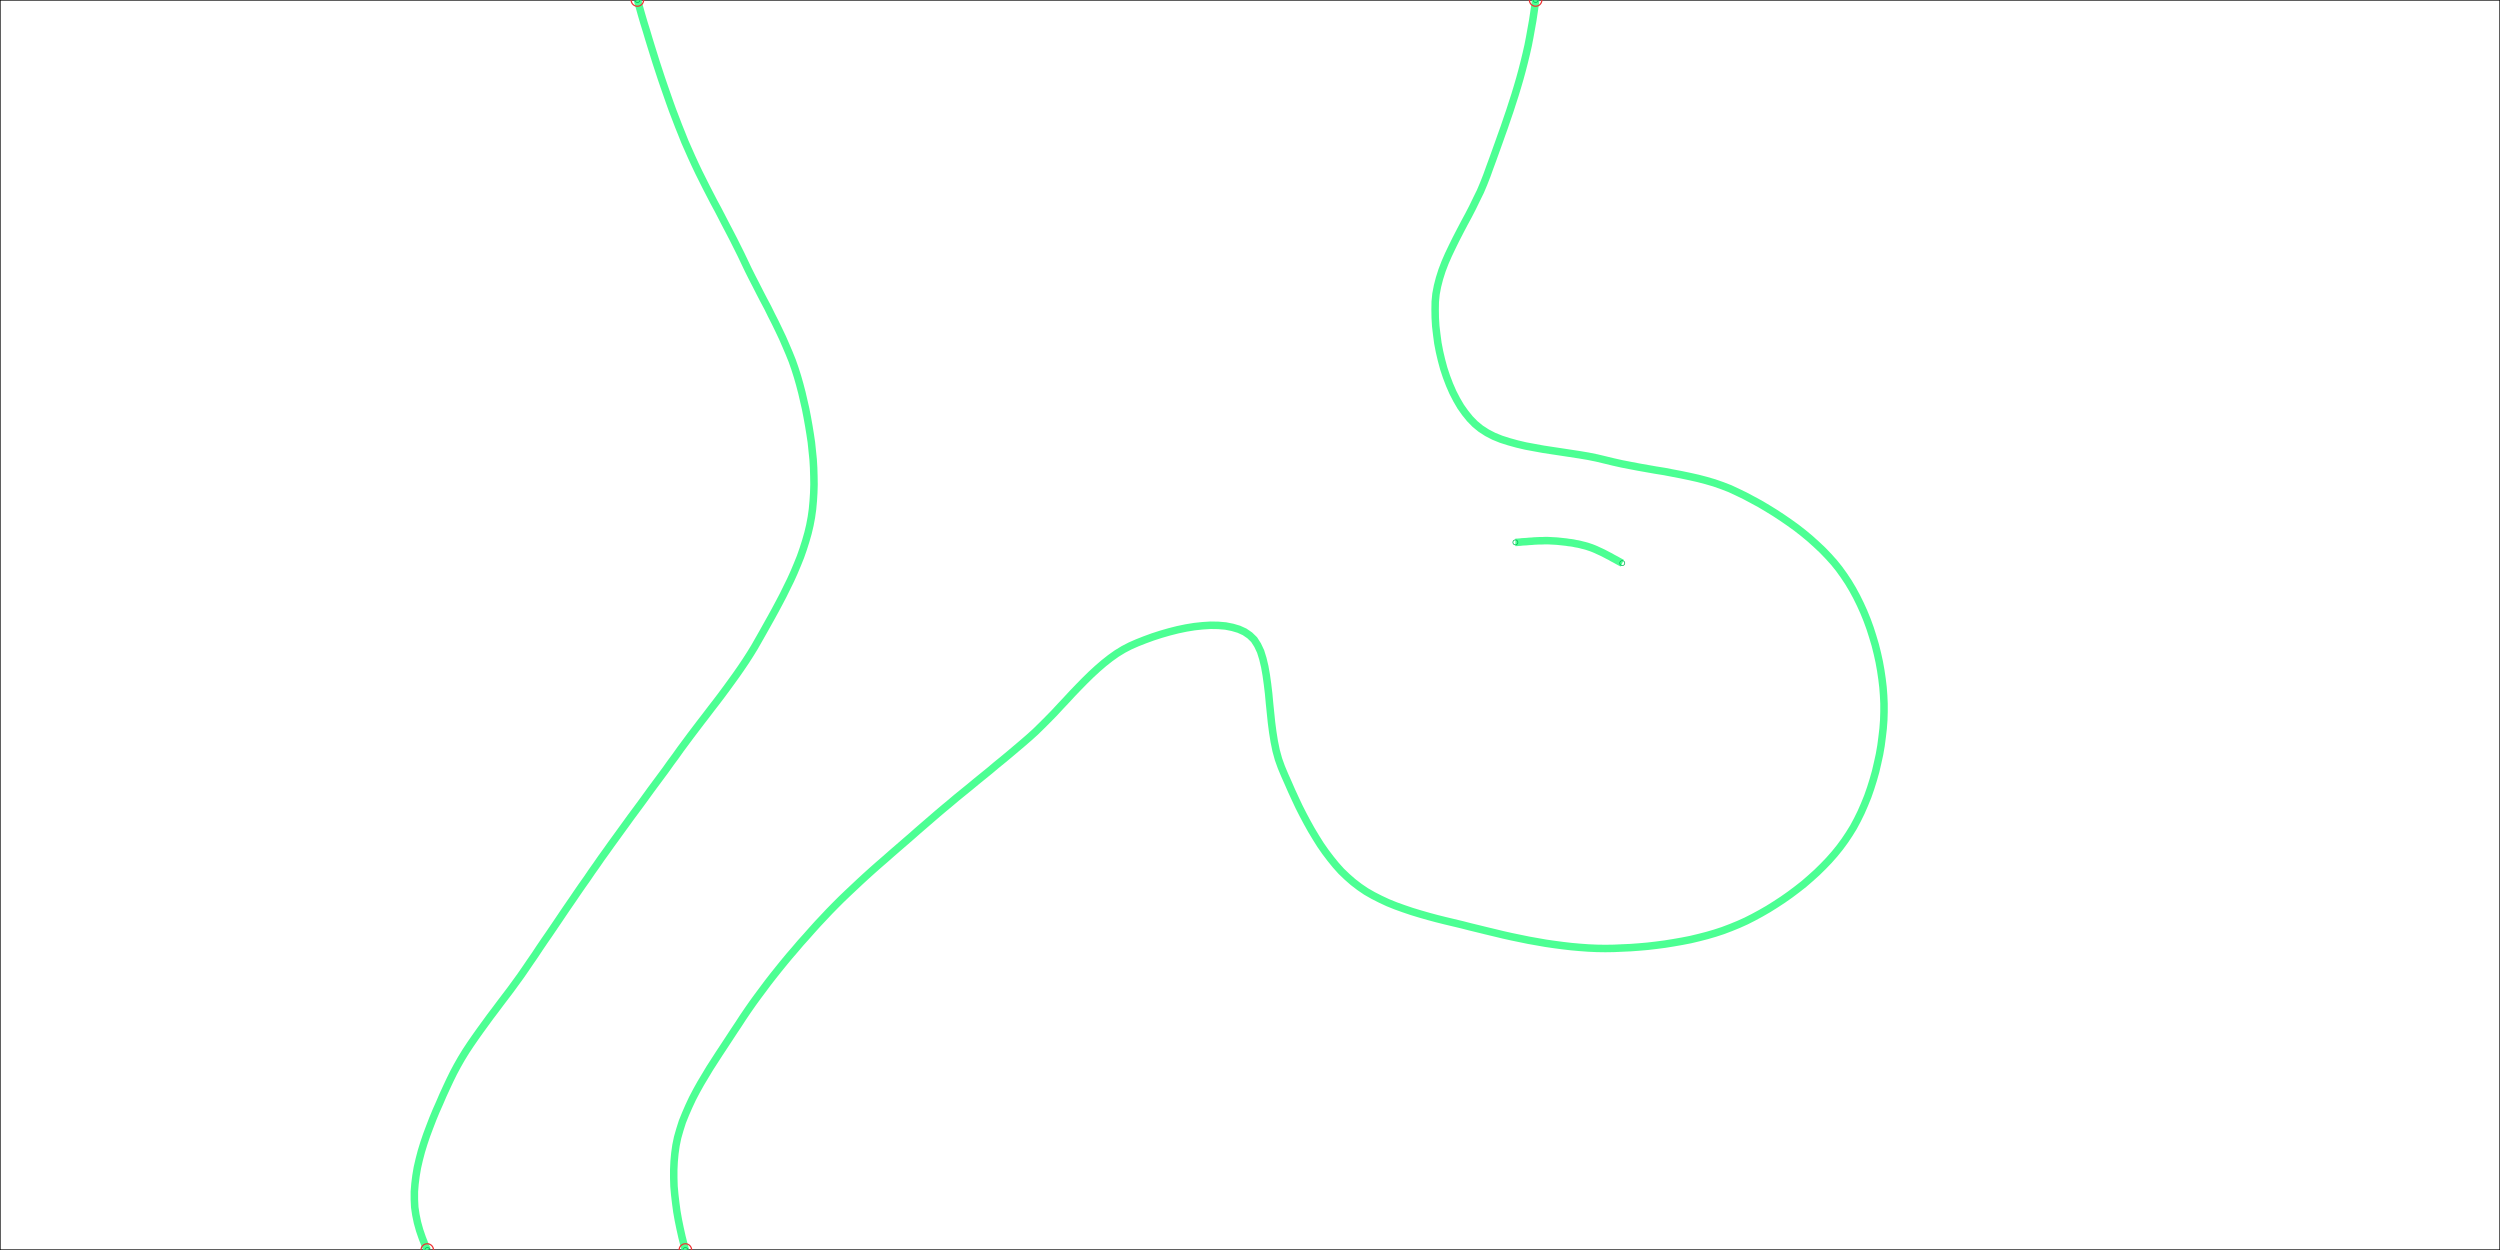
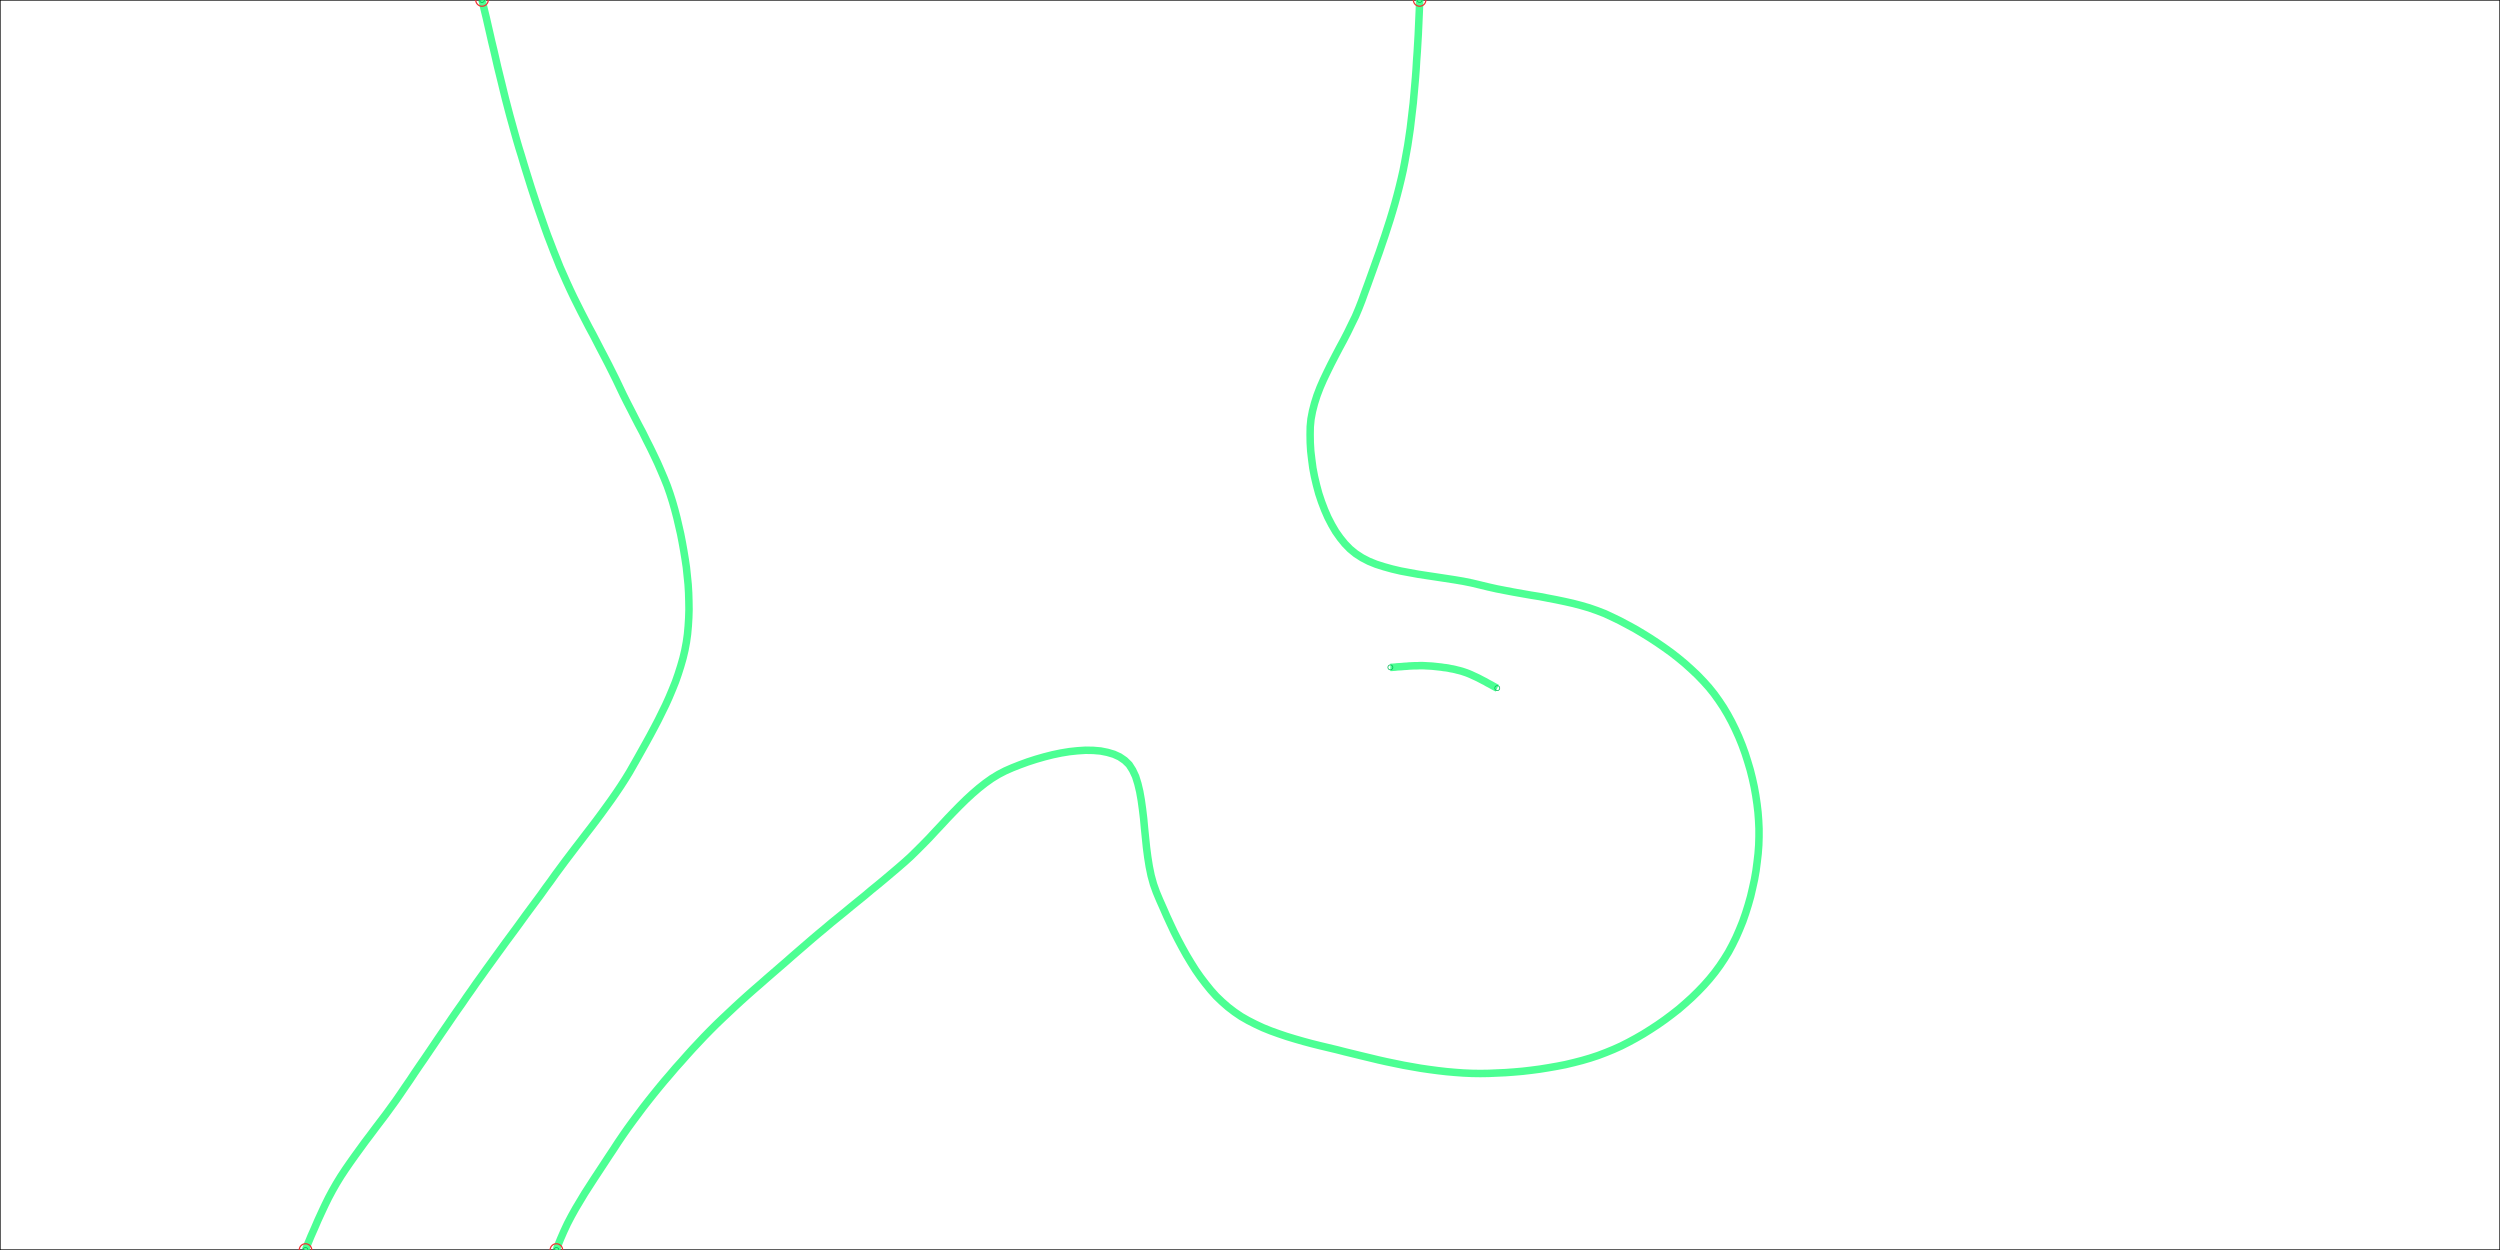
<svg xmlns="http://www.w3.org/2000/svg" width="2000mm" height="1000mm" viewBox="0 0 2000 1000">
  <g id="outline">
    <rect x="0" y="0" width="2000" height="1000" fill="none" stroke="#000" stroke-width="1" />
  </g>
  <g id="channels">
-     <path d="M 510.0 0.0 L 511.4 5.2 L 513.2 11.6 L 513.2 11.6 L 515.1 18.1 L 517.1 24.5 L 519.0 30.9 L 521.0 37.4 L 523.0 43.8 L 525.0 50.2 L 527.1 56.6 L 529.2 63.0 L 531.4 69.4 L 533.6 75.7 L 535.8 82.0 L 538.1 88.4 L 540.5 94.6 L 542.9 100.9 L 545.4 107.1 L 547.9 113.4 L 547.9 113.4 L 550.6 119.5 L 553.3 125.6 L 556.1 131.7 L 559.0 137.8 L 562.0 143.8 L 565.0 149.8 L 568.1 155.8 L 571.2 161.8 L 574.4 167.7 L 577.5 173.7 L 580.6 179.7 L 583.7 185.6 L 586.8 191.6 L 589.8 197.6 L 592.8 203.6 L 595.7 209.7 L 595.7 209.7 L 598.6 215.8 L 601.6 221.8 L 604.7 227.8 L 607.8 233.9 L 610.9 239.9 L 614.1 245.9 L 617.1 252.0 L 620.2 258.1 L 623.1 264.1 L 626.0 270.2 L 628.7 276.4 L 631.3 282.5 L 633.8 288.7 L 636.0 295.0 L 638.0 301.3 L 639.8 307.6 L 639.8 307.6 L 641.5 314.1 L 643.0 320.6 L 644.5 327.1 L 645.8 333.8 L 647.0 340.5 L 648.1 347.2 L 649.1 353.9 L 649.8 360.7 L 650.5 367.5 L 650.9 374.2 L 651.1 380.9 L 651.2 387.6 L 651.0 394.3 L 650.6 400.8 L 650.0 407.4 L 649.1 413.8 L 649.1 413.8 L 647.9 420.2 L 646.4 426.5 L 644.6 432.8 L 642.6 439.1 L 640.4 445.4 L 637.9 451.6 L 635.3 457.8 L 632.5 464.0 L 629.5 470.1 L 626.5 476.2 L 623.3 482.3 L 620.1 488.3 L 616.8 494.3 L 613.5 500.2 L 610.2 506.1 L 606.9 511.9 L 606.9 511.9 L 603.6 517.7 L 600.1 523.4 L 596.5 529.0 L 592.8 534.5 L 588.9 540.1 L 585.0 545.5 L 581.0 551.0 L 577.0 556.4 L 572.9 561.8 L 568.8 567.1 L 564.7 572.5 L 560.6 577.8 L 556.5 583.2 L 552.4 588.6 L 548.4 594.0 L 544.4 599.4 L 544.4 599.4 L 540.5 604.9 L 536.5 610.3 L 532.6 615.8 L 528.6 621.2 L 524.6 626.6 L 520.6 632.0 L 516.7 637.4 L 512.7 642.9 L 508.7 648.3 L 504.7 653.7 L 500.8 659.1 L 496.8 664.6 L 492.9 670.0 L 488.9 675.5 L 485.0 681.0 L 481.1 686.4 L 481.1 686.4 L 477.3 691.9 L 473.4 697.4 L 469.6 703.0 L 465.7 708.5 L 461.9 714.0 L 458.1 719.6 L 454.3 725.1 L 450.5 730.7 L 446.8 736.2 L 443.0 741.8 L 439.2 747.4 L 435.4 752.9 L 431.6 758.5 L 427.9 764.1 L 424.1 769.6 L 420.3 775.2 L 420.3 775.2 L 416.5 780.7 L 412.5 786.2 L 408.5 791.7 L 404.4 797.1 L 400.3 802.5 L 396.2 808.0 L 392.1 813.4 L 388.1 818.9 L 384.1 824.4 L 380.2 829.9 L 376.4 835.4 L 372.7 841.0 L 369.2 846.7 L 365.9 852.5 L 362.8 858.3 L 359.9 864.2 L 359.9 864.2 L 357.1 870.2 L 354.3 876.3 L 351.6 882.6 L 348.8 888.9 L 346.2 895.2 L 343.7 901.7 L 341.3 908.1 L 339.1 914.6 L 337.1 921.1 L 335.4 927.6 L 333.9 934.1 L 332.8 940.6 L 332.0 947.0 L 331.5 953.3 L 331.5 959.6 L 331.8 965.8 L 331.8 965.8 L 332.7 971.9 L 334.0 978.1 L 335.7 984.2 L 337.8 990.3 L 340.2 996.4 L 341.9 1000.0" fill="none" stroke="#39ff88" stroke-width="6.0" stroke-opacity="0.9" />
-     <path d="M 548.3 1000.0 L 547.3 996.3 L 545.6 989.6 L 544.1 982.9 L 542.7 976.1 L 541.5 969.3 L 540.6 962.6 L 539.8 955.8 L 539.2 949.1 L 539.0 942.4 L 539.0 935.7 L 539.3 929.2 L 539.9 922.7 L 540.8 916.3 L 540.8 916.3 L 542.1 910.0 L 543.9 903.7 L 545.9 897.4 L 548.4 891.2 L 551.1 885.0 L 554.0 878.8 L 557.2 872.7 L 560.6 866.6 L 564.2 860.6 L 567.8 854.6 L 571.6 848.7 L 575.4 842.8 L 579.3 836.9 L 583.1 831.1 L 586.9 825.3 L 590.7 819.6 L 590.7 819.6 L 594.4 813.9 L 598.2 808.3 L 602.1 802.7 L 606.1 797.2 L 610.2 791.7 L 614.3 786.2 L 618.5 780.8 L 622.8 775.4 L 627.1 770.1 L 631.5 764.8 L 636.0 759.6 L 640.4 754.4 L 645.0 749.3 L 649.5 744.2 L 654.1 739.1 L 658.8 734.1 L 658.8 734.1 L 663.4 729.2 L 668.2 724.3 L 673.0 719.5 L 677.9 714.8 L 682.9 710.1 L 687.9 705.4 L 692.9 700.8 L 698.0 696.2 L 703.1 691.7 L 708.3 687.2 L 713.4 682.7 L 718.6 678.2 L 723.8 673.7 L 729.0 669.2 L 734.1 664.7 L 739.3 660.2 L 739.3 660.2 L 744.4 655.8 L 749.6 651.3 L 754.8 646.9 L 760.1 642.5 L 765.3 638.1 L 770.6 633.8 L 775.9 629.5 L 781.2 625.1 L 786.5 620.8 L 791.8 616.5 L 797.0 612.1 L 802.3 607.8 L 807.6 603.4 L 812.8 599.0 L 818.0 594.6 L 823.2 590.1 L 823.2 590.1 L 828.3 585.5 L 833.3 580.6 L 838.3 575.6 L 843.3 570.5 L 848.2 565.2 L 853.1 560.0 L 858.0 554.7 L 863.0 549.5 L 867.9 544.5 L 872.9 539.6 L 877.9 535.0 L 883.0 530.6 L 888.2 526.5 L 893.4 522.8 L 898.8 519.5 L 904.2 516.7 L 904.2 516.7 L 909.9 514.2 L 916.0 511.8 L 922.3 509.5 L 928.8 507.4 L 935.4 505.5 L 942.1 503.8 L 948.8 502.4 L 955.5 501.3 L 962.1 500.6 L 968.5 500.2 L 974.6 500.3 L 980.5 500.8 L 986.0 501.9 L 991.1 503.4 L 995.7 505.5 L 999.8 508.3 L 999.8 508.3 L 1003.3 511.7 L 1006.1 516.1 L 1008.5 521.2 L 1010.3 527.0 L 1011.8 533.3 L 1013.0 540.1 L 1014.0 547.3 L 1014.9 554.8 L 1015.6 562.4 L 1016.4 570.2 L 1017.2 578.0 L 1018.2 585.7 L 1019.4 593.2 L 1020.9 600.5 L 1022.8 607.4 L 1025.1 613.8 L 1025.1 613.8 L 1027.7 620.0 L 1030.5 626.3 L 1033.3 632.7 L 1036.2 639.0 L 1039.2 645.4 L 1042.4 651.7 L 1045.7 657.9 L 1049.1 664.0 L 1052.7 670.0 L 1056.4 675.9 L 1060.3 681.5 L 1064.4 686.9 L 1068.6 692.1 L 1073.0 697.0 L 1077.7 701.5 L 1082.5 705.7 L 1082.5 705.7 L 1087.6 709.6 L 1092.9 713.2 L 1098.5 716.4 L 1104.4 719.4 L 1110.4 722.2 L 1116.6 724.7 L 1123.0 727.0 L 1129.5 729.2 L 1136.1 731.2 L 1142.7 733.1 L 1149.4 734.9 L 1156.2 736.6 L 1162.9 738.2 L 1169.6 739.8 L 1176.2 741.5 L 1182.8 743.1 L 1182.8 743.1 L 1189.3 744.7 L 1196.0 746.3 L 1202.6 747.9 L 1209.3 749.4 L 1216.1 750.8 L 1222.9 752.2 L 1229.7 753.4 L 1236.5 754.6 L 1243.4 755.6 L 1250.2 756.5 L 1257.1 757.3 L 1263.9 757.9 L 1270.7 758.4 L 1277.5 758.7 L 1284.3 758.8 L 1291.0 758.7 L 1291.0 758.7 L 1297.7 758.4 L 1304.5 758.1 L 1311.3 757.6 L 1318.2 757.0 L 1325.0 756.2 L 1331.9 755.3 L 1338.7 754.2 L 1345.6 753.0 L 1352.3 751.7 L 1359.0 750.1 L 1365.6 748.4 L 1372.1 746.5 L 1378.5 744.4 L 1384.8 742.0 L 1390.9 739.5 L 1396.9 736.8 L 1396.9 736.8 L 1402.8 733.8 L 1408.7 730.6 L 1414.6 727.2 L 1420.5 723.5 L 1426.3 719.7 L 1432.0 715.7 L 1437.6 711.5 L 1443.1 707.2 L 1448.4 702.6 L 1453.5 698.0 L 1458.5 693.1 L 1463.2 688.2 L 1467.7 683.1 L 1471.9 677.9 L 1475.8 672.6 L 1479.4 667.2 L 1479.4 667.2 L 1482.8 661.7 L 1485.9 655.9 L 1488.9 649.8 L 1491.6 643.6 L 1494.2 637.2 L 1496.5 630.6 L 1498.6 623.9 L 1500.5 617.2 L 1502.1 610.3 L 1503.6 603.5 L 1504.8 596.6 L 1505.7 589.7 L 1506.5 582.9 L 1507.0 576.1 L 1507.2 569.5 L 1507.2 562.9 L 1507.2 562.9 L 1506.9 556.4 L 1506.4 549.8 L 1505.6 543.1 L 1504.6 536.3 L 1503.4 529.6 L 1501.9 522.8 L 1500.2 516.0 L 1498.2 509.3 L 1496.1 502.7 L 1493.7 496.1 L 1491.1 489.7 L 1488.3 483.5 L 1485.3 477.4 L 1482.1 471.5 L 1478.7 465.8 L 1475.1 460.4 L 1475.1 460.4 L 1471.3 455.1 L 1467.2 450.0 L 1462.8 445.1 L 1458.1 440.2 L 1453.1 435.5 L 1448.0 430.9 L 1442.7 426.5 L 1437.2 422.2 L 1431.5 418.1 L 1425.7 414.1 L 1419.9 410.3 L 1413.9 406.6 L 1408.0 403.1 L 1401.9 399.8 L 1395.9 396.6 L 1389.9 393.7 L 1389.9 393.7 L 1383.9 390.9 L 1377.7 388.5 L 1371.4 386.3 L 1364.9 384.4 L 1358.4 382.7 L 1351.7 381.2 L 1345.0 379.8 L 1338.2 378.5 L 1331.5 377.2 L 1324.6 376.1 L 1317.8 374.9 L 1311.0 373.7 L 1304.2 372.4 L 1297.5 371.1 L 1290.8 369.6 L 1284.2 368.0 L 1284.2 368.0 L 1277.5 366.4 L 1270.6 365.0 L 1263.5 363.8 L 1256.3 362.7 L 1249.1 361.6 L 1241.8 360.5 L 1234.6 359.4 L 1227.5 358.1 L 1220.5 356.8 L 1213.7 355.2 L 1207.2 353.4 L 1200.9 351.4 L 1195.0 349.0 L 1189.6 346.2 L 1184.5 342.9 L 1180.0 339.2 L 1180.0 339.2 L 1175.9 335.0 L 1172.1 330.3 L 1168.5 325.2 L 1165.3 319.7 L 1162.3 313.9 L 1159.6 307.7 L 1157.2 301.4 L 1155.0 294.8 L 1153.2 288.1 L 1151.6 281.3 L 1150.3 274.5 L 1149.4 267.7 L 1148.6 260.9 L 1148.2 254.2 L 1148.1 247.7 L 1148.2 241.4 L 1148.2 241.4 L 1148.8 235.2 L 1150.0 228.9 L 1151.6 222.7 L 1153.6 216.4 L 1156.0 210.1 L 1158.7 203.9 L 1161.7 197.6 L 1164.8 191.3 L 1168.1 184.9 L 1171.4 178.6 L 1174.8 172.3 L 1178.1 165.9 L 1181.2 159.5 L 1184.3 153.2 L 1187.0 146.8 L 1189.5 140.4 L 1189.5 140.4 L 1191.8 134.0 L 1194.2 127.5 L 1196.5 121.1 L 1198.8 114.7 L 1201.1 108.2 L 1203.4 101.8 L 1205.6 95.3 L 1207.8 88.9 L 1209.9 82.4 L 1212.0 75.9 L 1214.0 69.3 L 1215.9 62.8 L 1217.7 56.2 L 1219.4 49.6 L 1221.0 43.0 L 1222.5 36.4 L 1222.5 36.4 L 1223.8 29.7 L 1225.0 23.0 L 1226.2 16.3 L 1227.2 9.6 L 1228.2 2.8 L 1228.5 0.0" fill="none" stroke="#39ff88" stroke-width="6.0" stroke-opacity="0.9" />
-     <path d="M 1212.3 433.9 L 1213.4 433.9 L 1214.6 433.8 L 1216.1 433.7 L 1217.7 433.5 L 1219.4 433.4 L 1221.3 433.3 L 1223.3 433.1 L 1225.3 433.0 L 1227.4 432.8 L 1229.6 432.7 L 1231.7 432.6 L 1233.9 432.6 L 1236.0 432.5 L 1238.1 432.5 L 1240.1 432.6 L 1241.9 432.7 L 1241.9 432.7 L 1243.8 432.8 L 1245.6 432.9 L 1247.5 433.1 L 1249.4 433.3 L 1251.2 433.5 L 1253.1 433.7 L 1254.9 434.0 L 1256.8 434.2 L 1258.7 434.5 L 1260.5 434.9 L 1262.3 435.2 L 1264.1 435.6 L 1266.0 436.1 L 1267.7 436.5 L 1269.5 437.0 L 1271.3 437.6 L 1271.3 437.6 L 1273.1 438.2 L 1274.9 438.9 L 1276.8 439.7 L 1278.7 440.6 L 1280.7 441.5 L 1282.6 442.4 L 1284.5 443.4 L 1286.4 444.4 L 1288.2 445.3 L 1289.9 446.3 L 1291.6 447.2 L 1293.1 448.0 L 1294.5 448.8 L 1295.8 449.5 L 1296.9 450.1 L 1297.8 450.5" fill="none" stroke="#39ff88" stroke-width="6.0" stroke-opacity="0.9" />
+     <path d="M 385.6 0.0 L 385.8 0.7 L 387.3 7.2 L 387.3 7.2 L 388.9 13.7 L 390.4 20.3 L 391.9 26.8 L 393.4 33.4 L 395.0 40.0 L 396.5 46.5 L 398.0 53.1 L 399.6 59.6 L 401.2 66.1 L 402.8 72.7 L 404.4 79.2 L 406.1 85.7 L 407.8 92.2 L 409.6 98.7 L 411.4 105.2 L 413.2 111.6 L 413.2 111.6 L 415.1 118.1 L 417.1 124.5 L 419.0 130.9 L 421.0 137.4 L 423.0 143.8 L 425.0 150.2 L 427.1 156.6 L 429.2 163.0 L 431.4 169.4 L 433.6 175.7 L 435.8 182.0 L 438.1 188.4 L 440.5 194.6 L 442.9 200.9 L 445.4 207.1 L 447.9 213.4 L 447.9 213.4 L 450.6 219.5 L 453.3 225.6 L 456.1 231.7 L 459.0 237.8 L 462.0 243.8 L 465.0 249.8 L 468.1 255.8 L 471.2 261.8 L 474.4 267.7 L 477.5 273.7 L 480.6 279.7 L 483.7 285.6 L 486.8 291.6 L 489.8 297.6 L 492.8 303.6 L 495.7 309.7 L 495.7 309.7 L 498.6 315.8 L 501.6 321.8 L 504.7 327.8 L 507.8 333.9 L 510.9 339.9 L 514.1 345.9 L 517.1 352.0 L 520.2 358.1 L 523.1 364.1 L 526.0 370.2 L 528.7 376.4 L 531.3 382.5 L 533.8 388.7 L 536.0 395.0 L 538.0 401.3 L 539.8 407.6 L 539.8 407.6 L 541.5 414.1 L 543.0 420.6 L 544.5 427.1 L 545.8 433.8 L 547.0 440.5 L 548.1 447.2 L 549.1 453.9 L 549.8 460.7 L 550.5 467.5 L 550.9 474.2 L 551.1 480.9 L 551.2 487.6 L 551.0 494.3 L 550.6 500.8 L 550.0 507.4 L 549.1 513.8 L 549.1 513.8 L 547.9 520.2 L 546.4 526.5 L 544.6 532.8 L 542.6 539.1 L 540.4 545.4 L 537.9 551.6 L 535.3 557.8 L 532.5 564.0 L 529.5 570.1 L 526.5 576.2 L 523.3 582.3 L 520.1 588.3 L 516.8 594.3 L 513.5 600.2 L 510.2 606.1 L 506.9 611.9 L 506.9 611.9 L 503.6 617.7 L 500.1 623.4 L 496.5 629.0 L 492.8 634.5 L 488.9 640.1 L 485.0 645.5 L 481.0 651.0 L 477.0 656.4 L 472.9 661.8 L 468.8 667.1 L 464.7 672.5 L 460.6 677.8 L 456.5 683.2 L 452.4 688.6 L 448.4 694.0 L 444.4 699.4 L 444.4 699.4 L 440.5 704.9 L 436.5 710.3 L 432.6 715.8 L 428.6 721.2 L 424.6 726.6 L 420.6 732.0 L 416.7 737.4 L 412.7 742.9 L 408.7 748.3 L 404.7 753.7 L 400.8 759.1 L 396.8 764.6 L 392.9 770.0 L 388.9 775.5 L 385.0 781.0 L 381.1 786.4 L 381.1 786.4 L 377.3 791.9 L 373.4 797.4 L 369.6 803.0 L 365.7 808.5 L 361.9 814.0 L 358.1 819.6 L 354.3 825.1 L 350.5 830.7 L 346.8 836.2 L 343.0 841.8 L 339.2 847.4 L 335.4 852.9 L 331.6 858.5 L 327.9 864.1 L 324.1 869.6 L 320.3 875.2 L 320.3 875.2 L 316.5 880.7 L 312.5 886.2 L 308.5 891.7 L 304.4 897.1 L 300.3 902.5 L 296.2 908.0 L 292.1 913.4 L 288.1 918.9 L 284.1 924.4 L 280.2 929.9 L 276.4 935.4 L 272.7 941.0 L 269.2 946.7 L 265.9 952.5 L 262.8 958.3 L 259.9 964.2 L 259.9 964.2 L 257.1 970.2 L 254.3 976.3 L 251.6 982.6 L 248.8 988.9 L 246.2 995.2 L 244.4 1000.0" fill="none" stroke="#39ff88" stroke-width="6.0" stroke-opacity="0.9" />
+     <path d="M 445.1 1000.0 L 445.9 997.4 L 448.4 991.2 L 451.1 985.0 L 454.0 978.8 L 457.2 972.7 L 460.6 966.6 L 464.2 960.6 L 467.8 954.6 L 471.6 948.7 L 475.4 942.8 L 479.3 936.9 L 483.1 931.1 L 486.9 925.3 L 490.7 919.6 L 490.7 919.6 L 494.4 913.9 L 498.2 908.3 L 502.1 902.7 L 506.1 897.2 L 510.2 891.7 L 514.3 886.2 L 518.5 880.8 L 522.8 875.4 L 527.1 870.1 L 531.5 864.8 L 536.0 859.6 L 540.4 854.4 L 545.0 849.3 L 549.5 844.2 L 554.1 839.1 L 558.8 834.1 L 558.8 834.1 L 563.4 829.2 L 568.2 824.3 L 573.0 819.5 L 577.9 814.8 L 582.9 810.1 L 587.9 805.4 L 592.9 800.8 L 598.0 796.2 L 603.1 791.7 L 608.3 787.2 L 613.4 782.7 L 618.6 778.2 L 623.8 773.7 L 629.0 769.2 L 634.1 764.7 L 639.3 760.2 L 639.3 760.2 L 644.4 755.8 L 649.6 751.3 L 654.8 746.9 L 660.1 742.5 L 665.3 738.1 L 670.6 733.8 L 675.9 729.5 L 681.2 725.1 L 686.5 720.8 L 691.8 716.5 L 697.0 712.1 L 702.3 707.8 L 707.6 703.4 L 712.8 699.0 L 718.0 694.6 L 723.2 690.1 L 723.2 690.1 L 728.3 685.5 L 733.3 680.6 L 738.3 675.6 L 743.3 670.5 L 748.2 665.2 L 753.1 660.0 L 758.0 654.7 L 763.0 649.5 L 767.9 644.5 L 772.9 639.6 L 777.9 635.0 L 783.0 630.6 L 788.2 626.5 L 793.4 622.8 L 798.8 619.5 L 804.2 616.7 L 804.2 616.7 L 809.9 614.2 L 816.0 611.8 L 822.3 609.5 L 828.8 607.4 L 835.4 605.5 L 842.1 603.8 L 848.8 602.4 L 855.5 601.3 L 862.1 600.6 L 868.5 600.2 L 874.6 600.3 L 880.5 600.8 L 886.0 601.9 L 891.1 603.4 L 895.7 605.5 L 899.8 608.3 L 899.8 608.3 L 903.3 611.7 L 906.1 616.1 L 908.5 621.2 L 910.3 627.0 L 911.8 633.3 L 913.0 640.1 L 914.0 647.3 L 914.9 654.8 L 915.6 662.4 L 916.4 670.2 L 917.2 678.0 L 918.2 685.7 L 919.4 693.2 L 920.9 700.5 L 922.8 707.4 L 925.1 713.8 L 925.1 713.8 L 927.7 720.0 L 930.5 726.3 L 933.3 732.7 L 936.2 739.0 L 939.2 745.4 L 942.4 751.7 L 945.7 757.9 L 949.1 764.0 L 952.7 770.0 L 956.4 775.9 L 960.3 781.5 L 964.4 786.9 L 968.6 792.1 L 973.0 797.0 L 977.7 801.5 L 982.5 805.7 L 982.5 805.7 L 987.6 809.6 L 992.9 813.2 L 998.5 816.4 L 1004.4 819.4 L 1010.4 822.2 L 1016.6 824.7 L 1023.0 827.0 L 1029.5 829.2 L 1036.1 831.2 L 1042.7 833.1 L 1049.4 834.9 L 1056.2 836.6 L 1062.9 838.2 L 1069.6 839.8 L 1076.2 841.5 L 1082.8 843.1 L 1082.8 843.1 L 1089.3 844.7 L 1096.0 846.3 L 1102.6 847.9 L 1109.3 849.4 L 1116.1 850.8 L 1122.9 852.2 L 1129.7 853.4 L 1136.5 854.6 L 1143.4 855.6 L 1150.2 856.5 L 1157.1 857.3 L 1163.9 857.9 L 1170.7 858.4 L 1177.5 858.7 L 1184.3 858.8 L 1191.0 858.7 L 1191.0 858.7 L 1197.7 858.4 L 1204.5 858.1 L 1211.3 857.6 L 1218.2 857.0 L 1225.0 856.2 L 1231.9 855.3 L 1238.7 854.2 L 1245.6 853.0 L 1252.3 851.7 L 1259.0 850.1 L 1265.6 848.4 L 1272.1 846.5 L 1278.5 844.4 L 1284.8 842.0 L 1290.9 839.5 L 1296.9 836.8 L 1296.9 836.8 L 1302.8 833.8 L 1308.7 830.6 L 1314.6 827.2 L 1320.5 823.5 L 1326.3 819.7 L 1332.0 815.7 L 1337.6 811.5 L 1343.1 807.2 L 1348.4 802.6 L 1353.5 798.0 L 1358.5 793.1 L 1363.2 788.2 L 1367.7 783.1 L 1371.9 777.9 L 1375.8 772.6 L 1379.4 767.2 L 1379.4 767.2 L 1382.8 761.7 L 1385.9 755.9 L 1388.9 749.8 L 1391.6 743.6 L 1394.2 737.2 L 1396.5 730.6 L 1398.6 723.9 L 1400.5 717.2 L 1402.1 710.3 L 1403.6 703.5 L 1404.8 696.6 L 1405.7 689.7 L 1406.5 682.9 L 1407.0 676.1 L 1407.2 669.5 L 1407.2 662.9 L 1407.2 662.9 L 1406.9 656.4 L 1406.4 649.8 L 1405.6 643.1 L 1404.6 636.3 L 1403.4 629.6 L 1401.9 622.8 L 1400.2 616.0 L 1398.2 609.3 L 1396.1 602.7 L 1393.7 596.1 L 1391.1 589.7 L 1388.3 583.5 L 1385.3 577.4 L 1382.1 571.5 L 1378.7 565.8 L 1375.1 560.4 L 1375.1 560.4 L 1371.3 555.1 L 1367.2 550.0 L 1362.8 545.1 L 1358.1 540.2 L 1353.1 535.5 L 1348.0 530.9 L 1342.7 526.5 L 1337.2 522.2 L 1331.5 518.1 L 1325.7 514.1 L 1319.9 510.3 L 1313.9 506.6 L 1308.0 503.1 L 1301.9 499.8 L 1295.9 496.6 L 1289.9 493.7 L 1289.9 493.7 L 1283.9 490.9 L 1277.7 488.5 L 1271.4 486.3 L 1264.9 484.4 L 1258.4 482.7 L 1251.7 481.2 L 1245.0 479.8 L 1238.2 478.5 L 1231.5 477.2 L 1224.6 476.1 L 1217.8 474.9 L 1211.0 473.7 L 1204.2 472.4 L 1197.5 471.1 L 1190.8 469.6 L 1184.2 468.0 L 1184.2 468.0 L 1177.5 466.4 L 1170.6 465.0 L 1163.5 463.8 L 1156.3 462.7 L 1149.1 461.6 L 1141.8 460.5 L 1134.6 459.4 L 1127.5 458.1 L 1120.5 456.8 L 1113.7 455.2 L 1107.2 453.4 L 1100.9 451.4 L 1095.0 449.0 L 1089.6 446.2 L 1084.5 442.9 L 1080.0 439.2 L 1080.0 439.2 L 1075.9 435.0 L 1072.1 430.3 L 1068.5 425.2 L 1065.3 419.7 L 1062.3 413.9 L 1059.6 407.7 L 1057.2 401.4 L 1055.0 394.8 L 1053.2 388.1 L 1051.6 381.3 L 1050.3 374.5 L 1049.4 367.7 L 1048.6 360.9 L 1048.2 354.2 L 1048.1 347.7 L 1048.2 341.4 L 1048.2 341.4 L 1048.8 335.2 L 1050.0 328.9 L 1051.6 322.7 L 1053.6 316.4 L 1056.0 310.1 L 1058.7 303.9 L 1061.7 297.6 L 1064.8 291.3 L 1068.1 284.9 L 1071.4 278.6 L 1074.8 272.3 L 1078.1 265.9 L 1081.2 259.5 L 1084.3 253.2 L 1087.0 246.8 L 1089.5 240.4 L 1089.5 240.4 L 1091.8 234.0 L 1094.2 227.5 L 1096.5 221.1 L 1098.8 214.7 L 1101.1 208.2 L 1103.4 201.8 L 1105.6 195.3 L 1107.8 188.9 L 1109.9 182.4 L 1112.0 175.9 L 1114.0 169.3 L 1115.9 162.8 L 1117.7 156.2 L 1119.4 149.6 L 1121.0 143.0 L 1122.5 136.4 L 1122.5 136.4 L 1123.8 129.7 L 1125.0 123.0 L 1126.2 116.3 L 1127.2 109.6 L 1128.2 102.8 L 1129.0 96.0 L 1129.8 89.2 L 1130.6 82.4 L 1131.2 75.6 L 1131.8 68.8 L 1132.4 61.9 L 1132.9 55.1 L 1133.3 48.3 L 1133.8 41.4 L 1134.2 34.6 L 1134.6 27.8 L 1134.6 27.8 L 1134.9 21.0 L 1135.2 14.1 L 1135.5 7.3 L 1135.7 0.5 L 1135.7 0.0" fill="none" stroke="#39ff88" stroke-width="6.0" stroke-opacity="0.9" />
+     <path d="M 1112.3 533.9 L 1113.4 533.9 L 1114.6 533.8 L 1116.1 533.7 L 1117.7 533.5 L 1119.4 533.4 L 1121.3 533.3 L 1123.3 533.1 L 1125.3 533.0 L 1127.4 532.8 L 1129.6 532.7 L 1131.7 532.6 L 1133.9 532.6 L 1136.0 532.5 L 1138.1 532.5 L 1140.1 532.6 L 1141.9 532.7 L 1141.9 532.7 L 1143.8 532.8 L 1145.6 532.9 L 1147.5 533.1 L 1149.4 533.3 L 1151.2 533.5 L 1153.1 533.7 L 1154.9 534.0 L 1156.8 534.2 L 1158.7 534.5 L 1160.5 534.9 L 1162.3 535.2 L 1164.1 535.6 L 1166.0 536.1 L 1167.7 536.5 L 1169.5 537.0 L 1171.3 537.6 L 1171.3 537.6 L 1173.1 538.2 L 1174.9 538.9 L 1176.8 539.7 L 1178.7 540.6 L 1180.7 541.5 L 1182.6 542.4 L 1184.5 543.4 L 1186.4 544.4 L 1188.2 545.3 L 1189.9 546.3 L 1191.6 547.2 L 1193.1 548.0 L 1194.5 548.8 L 1195.8 549.5 L 1196.9 550.1 L 1197.8 550.5" fill="none" stroke="#39ff88" stroke-width="6.0" stroke-opacity="0.9" />
  </g>
  <g id="clips">
-     <circle cx="510.0" cy="0.0" r="2" fill="none" stroke="#0b5" stroke-width="0.6" />
-     <circle cx="341.9" cy="1000.0" r="2" fill="none" stroke="#0b5" stroke-width="0.6" />
-     <circle cx="548.3" cy="1000.0" r="2" fill="none" stroke="#0b5" stroke-width="0.6" />
-     <circle cx="1228.5" cy="0.0" r="2" fill="none" stroke="#0b5" stroke-width="0.6" />
-     <circle cx="1212.3" cy="433.9" r="2" fill="none" stroke="#0b5" stroke-width="0.6" />
-     <circle cx="1297.8" cy="450.5" r="2" fill="none" stroke="#0b5" stroke-width="0.6" />
+     <circle cx="385.6" cy="0.0" r="2" fill="none" stroke="#0b5" stroke-width="0.6" />
+     <circle cx="244.4" cy="1000.0" r="2" fill="none" stroke="#0b5" stroke-width="0.6" />
+     <circle cx="445.1" cy="1000.0" r="2" fill="none" stroke="#0b5" stroke-width="0.6" />
+     <circle cx="1135.7" cy="0.0" r="2" fill="none" stroke="#0b5" stroke-width="0.6" />
+     <circle cx="1112.3" cy="533.9" r="2" fill="none" stroke="#0b5" stroke-width="0.6" />
+     <circle cx="1197.8" cy="550.5" r="2" fill="none" stroke="#0b5" stroke-width="0.6" />
  </g>
  <g id="power">
-     <circle cx="341.8" cy="1000.0" r="5" fill="none" stroke="#e33" stroke-width="1" />
-     <circle cx="548.3" cy="1000.0" r="5" fill="none" stroke="#e33" stroke-width="1" />
-     <circle cx="509.9" cy="0.0" r="5" fill="none" stroke="#e33" stroke-width="1" />
-     <circle cx="1228.5" cy="0.0" r="5" fill="none" stroke="#e33" stroke-width="1" />
+     <circle cx="244.4" cy="1000.0" r="5" fill="none" stroke="#e33" stroke-width="1" />
+     <circle cx="445.1" cy="1000.0" r="5" fill="none" stroke="#e33" stroke-width="1" />
+     <circle cx="385.6" cy="0.0" r="5" fill="none" stroke="#e33" stroke-width="1" />
+     <circle cx="1135.7" cy="0.0" r="5" fill="none" stroke="#e33" stroke-width="1" />
  </g>
</svg>
